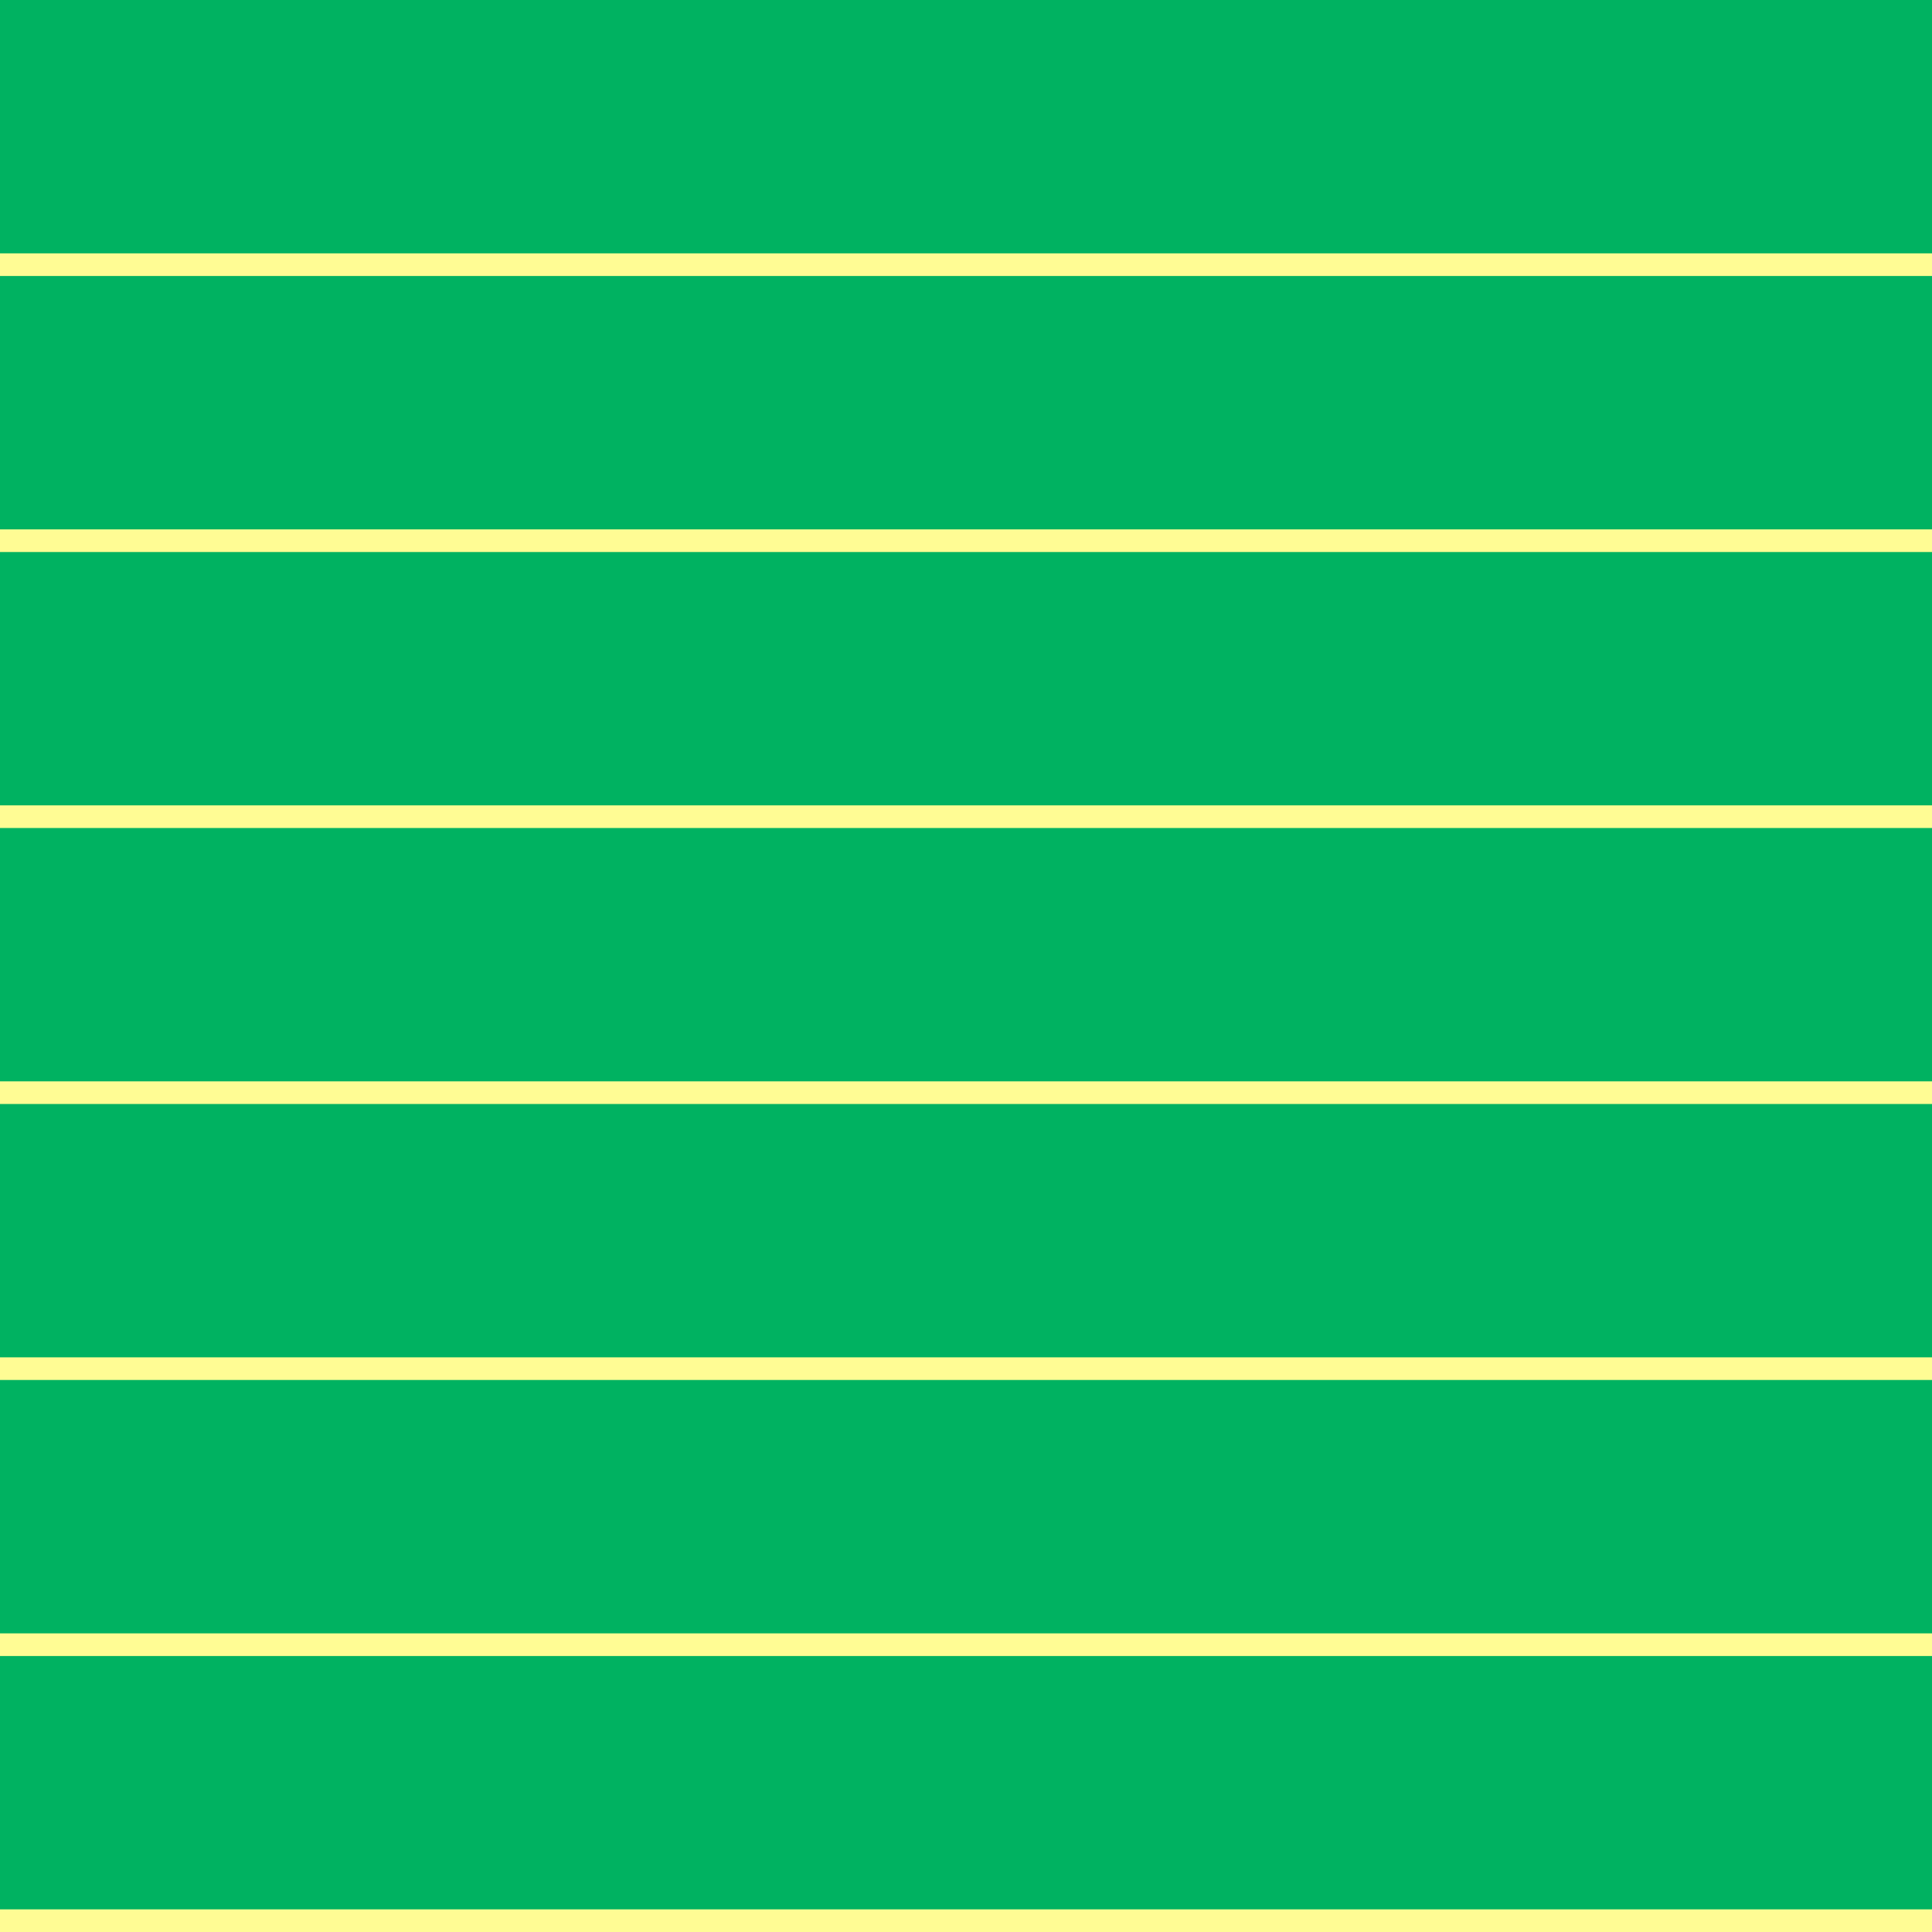
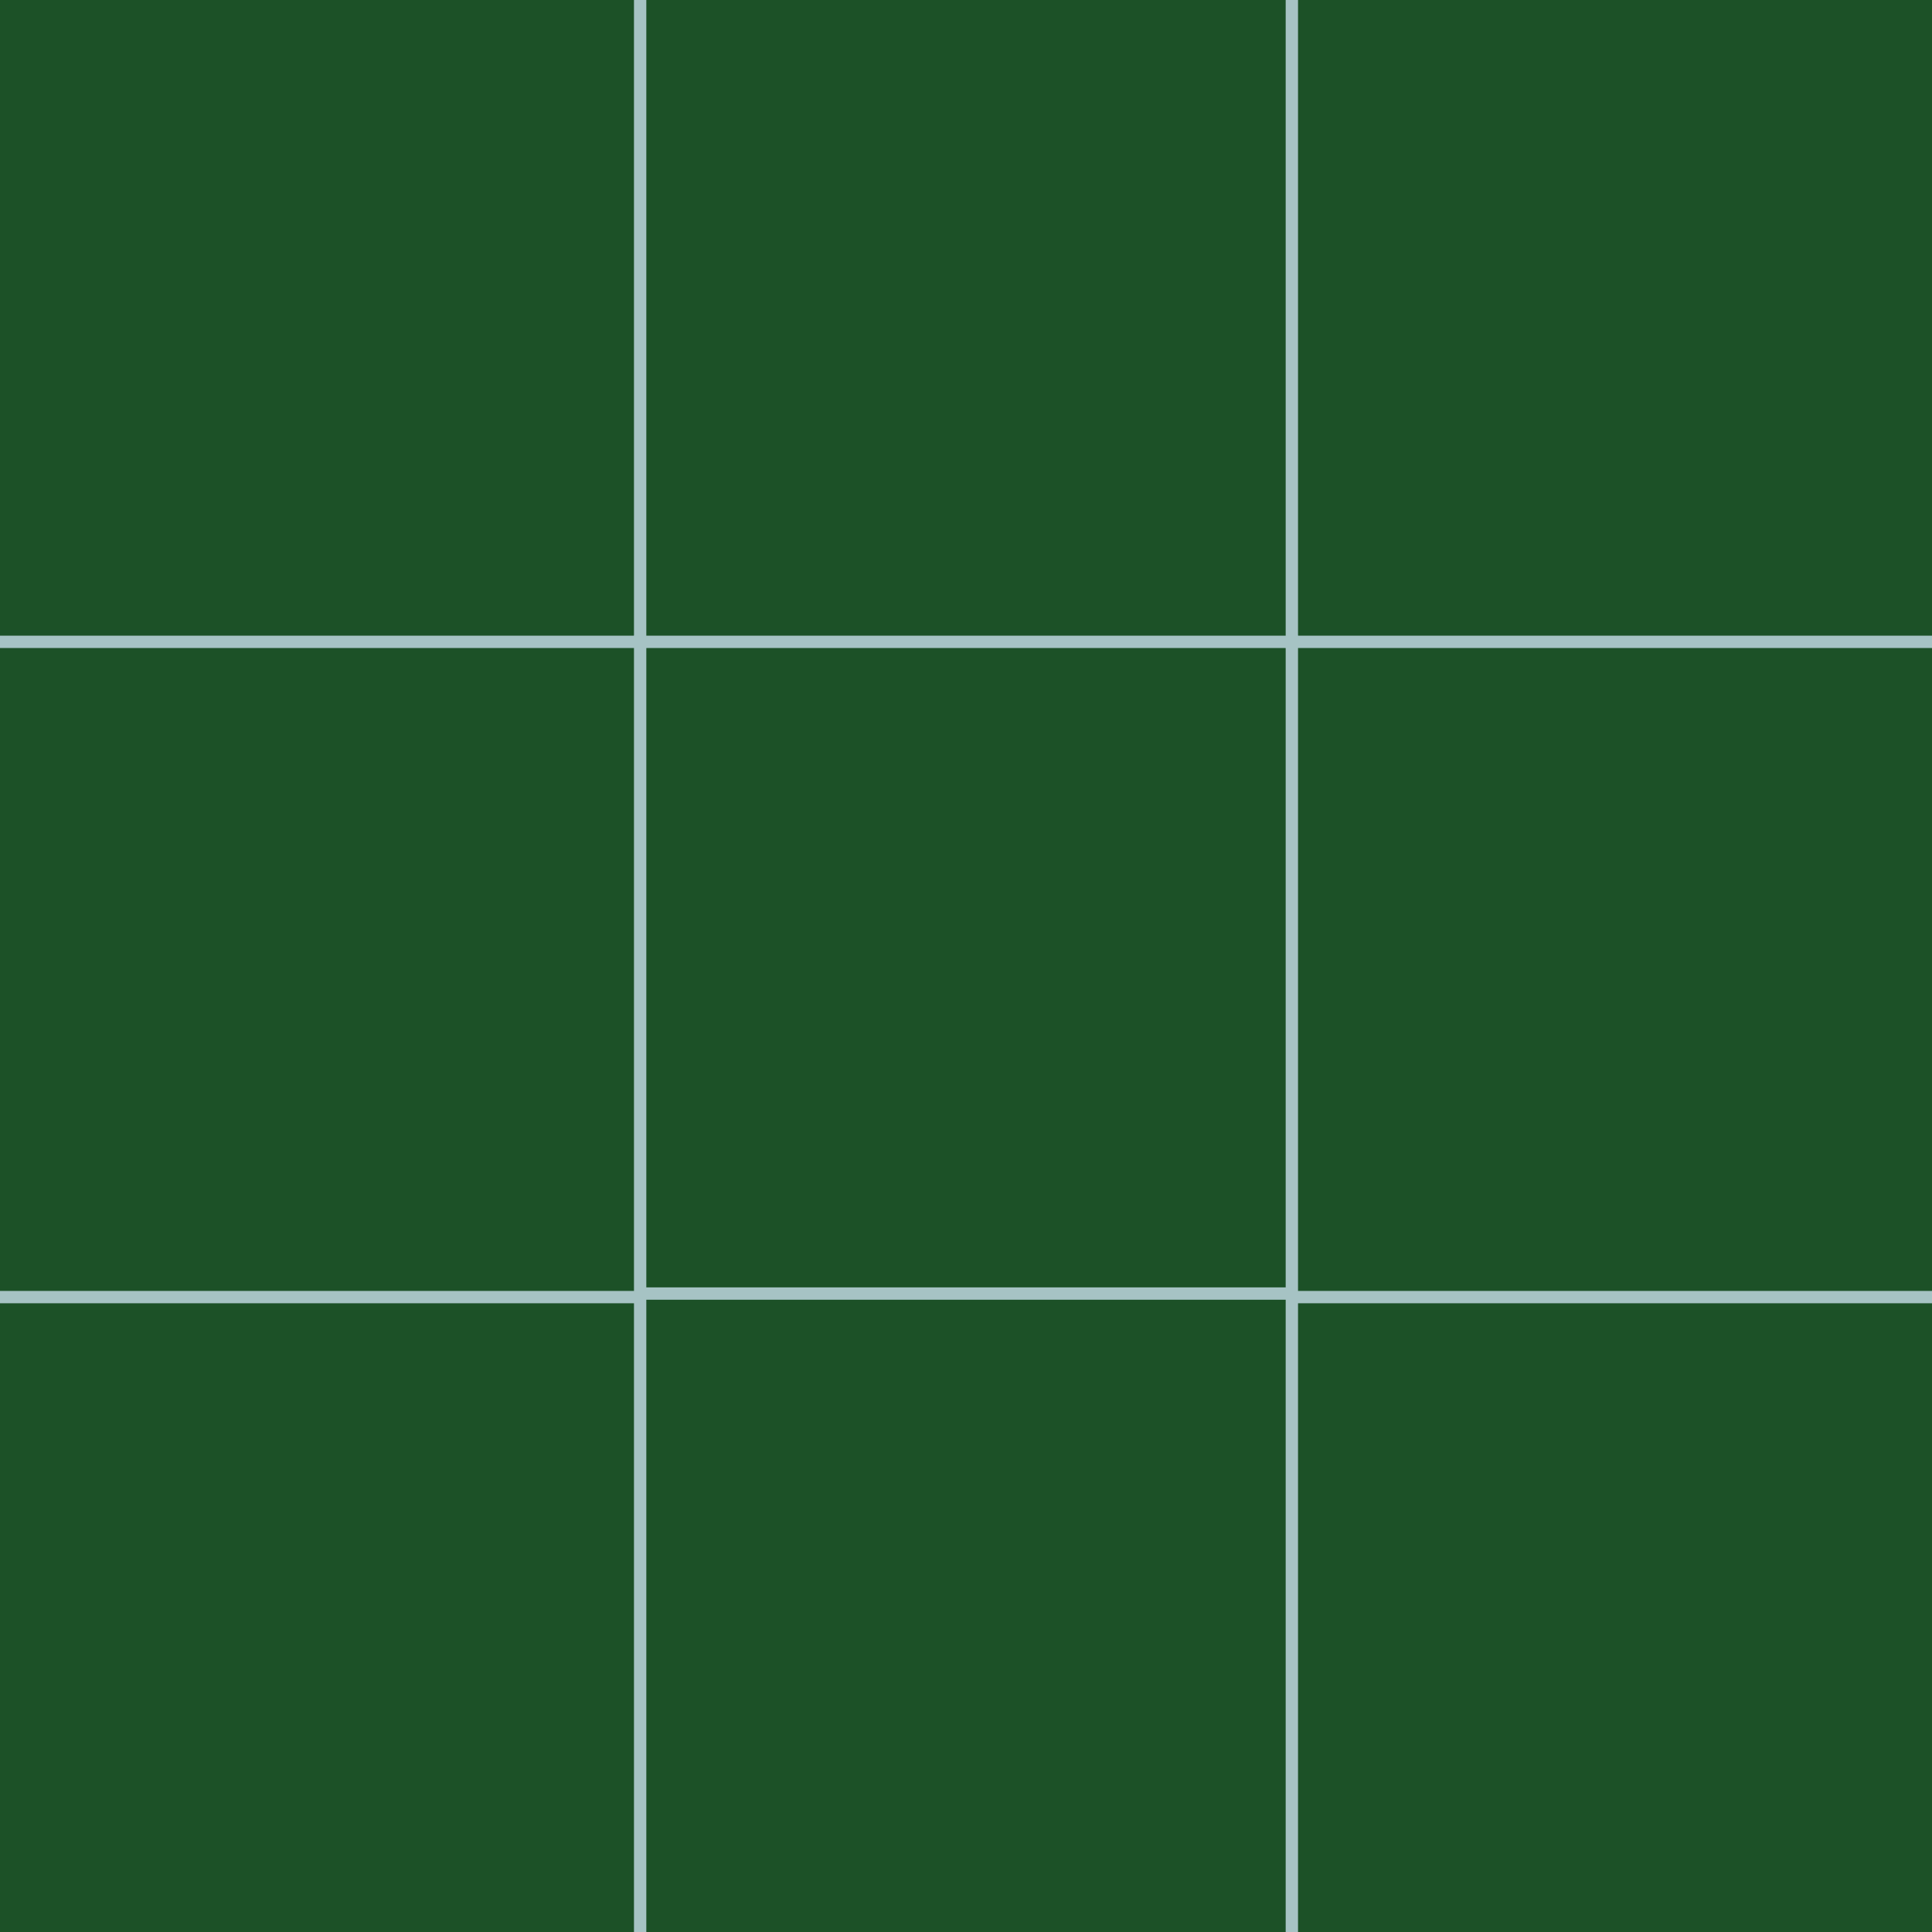
- <svg xmlns="http://www.w3.org/2000/svg" id="_레이어_1" data-name="레이어 1" viewBox="0 0 512 512">
+ <svg xmlns="http://www.w3.org/2000/svg" id="_레이어_1" data-name="레이어 1" width="512" height="512" viewBox="0 0 512 512">
  <defs>
    <style>
      .cls-1 {
-         fill: #00b261;
+         fill: none;
      }

      .cls-2 {
-         fill: #fffc94;
+         fill: #aaafc4;
+       }
+ 
+       .cls-3 {
+         fill: #a6c3c4;
+       }
+ 
+       .cls-4 {
+         clip-path: url(#clippath-1);
+       }
+ 
+       .cls-5 {
+         clip-path: url(#clippath-2);
+       }
+ 
+       .cls-6 {
+         fill: #1c5127;
+       }
+ 
+       .cls-7 {
+         fill: #bbf9f9;
+       }
+ 
+       .cls-8 {
+         clip-path: url(#clippath);
      }
    </style>
+     <clipPath id="clippath">
+       <rect class="cls-1" x="0" y="-609.99" width="512" height="512" />
+     </clipPath>
+     <clipPath id="clippath-1">
+       <rect class="cls-1" width="512" height="512" />
+     </clipPath>
+     <clipPath id="clippath-2">
+       <rect class="cls-1" y="622.83" width="512" height="512" />
+     </clipPath>
  </defs>
-   <rect class="cls-1" width="512" height="512" />
-   <g>
-     <rect class="cls-2" x="0" y="67.14" width="512" height="6" />
-     <rect class="cls-2" x="0" y="140.29" width="512" height="6" />
-     <rect class="cls-2" x="0" y="213.43" width="512" height="6" />
-     <rect class="cls-2" x="0" y="286.57" width="512" height="6" />
-     <rect class="cls-2" x="0" y="359.71" width="512" height="6" />
-     <rect class="cls-2" x="0" y="432.86" width="512" height="6" />
-     <rect class="cls-2" x="0" y="506" width="512" height="6" />
+   <rect class="cls-6" width="512" height="512" />
+   <g class="cls-8">
+     <g>
+       <path class="cls-7" d="M90.1,158.35H-254.51V-186.26H90.1V158.35ZM-248.11,151.95H83.7V-179.86H-248.11V151.95Z" />
+       <path class="cls-7" d="M766.51,158.35h-344.61V-186.26h344.61V158.35ZM428.3,151.95h331.8V-179.86h-331.8V151.95Z" />
+     </g>
+   </g>
+   <g class="cls-4">
+     <g>
+       <path class="cls-3" d="M343.99,344.44h-175.98v-175.98h175.98v175.98ZM171.28,341.17h169.44v-169.44h-169.44v169.44Z" />
+       <path class="cls-3" d="M171.28,171.73H-4.7V-4.25h175.98v175.98ZM-1.43,168.46h169.44V-.99H-1.43v169.44Z" />
+       <path class="cls-3" d="M516.7,171.73h-175.98V-4.25h175.98v175.98ZM343.99,168.46h169.44V-.99h-169.44v169.44Z" />
+       <path class="cls-3" d="M171.28,518.09H-4.7v-175.98h175.98v175.98ZM-1.43,514.82h169.44v-169.44H-1.43v169.44Z" />
+       <path class="cls-3" d="M516.7,518.09h-175.98v-175.98h175.98v175.98ZM343.99,514.82h169.44v-169.44h-169.44v169.44Z" />
+     </g>
+   </g>
+   <g class="cls-5">
+     <g>
+       <path class="cls-2" d="M90.1,712.93H-254.51v-344.61H90.1v344.61ZM-248.11,706.53H83.7v-331.8H-248.11v331.8Z" />
+       <path class="cls-2" d="M766.51,712.93h-344.61v-344.61h344.61v344.61ZM428.3,706.53h331.8v-331.8h-331.8v331.8Z" />
+     </g>
  </g>
</svg>
